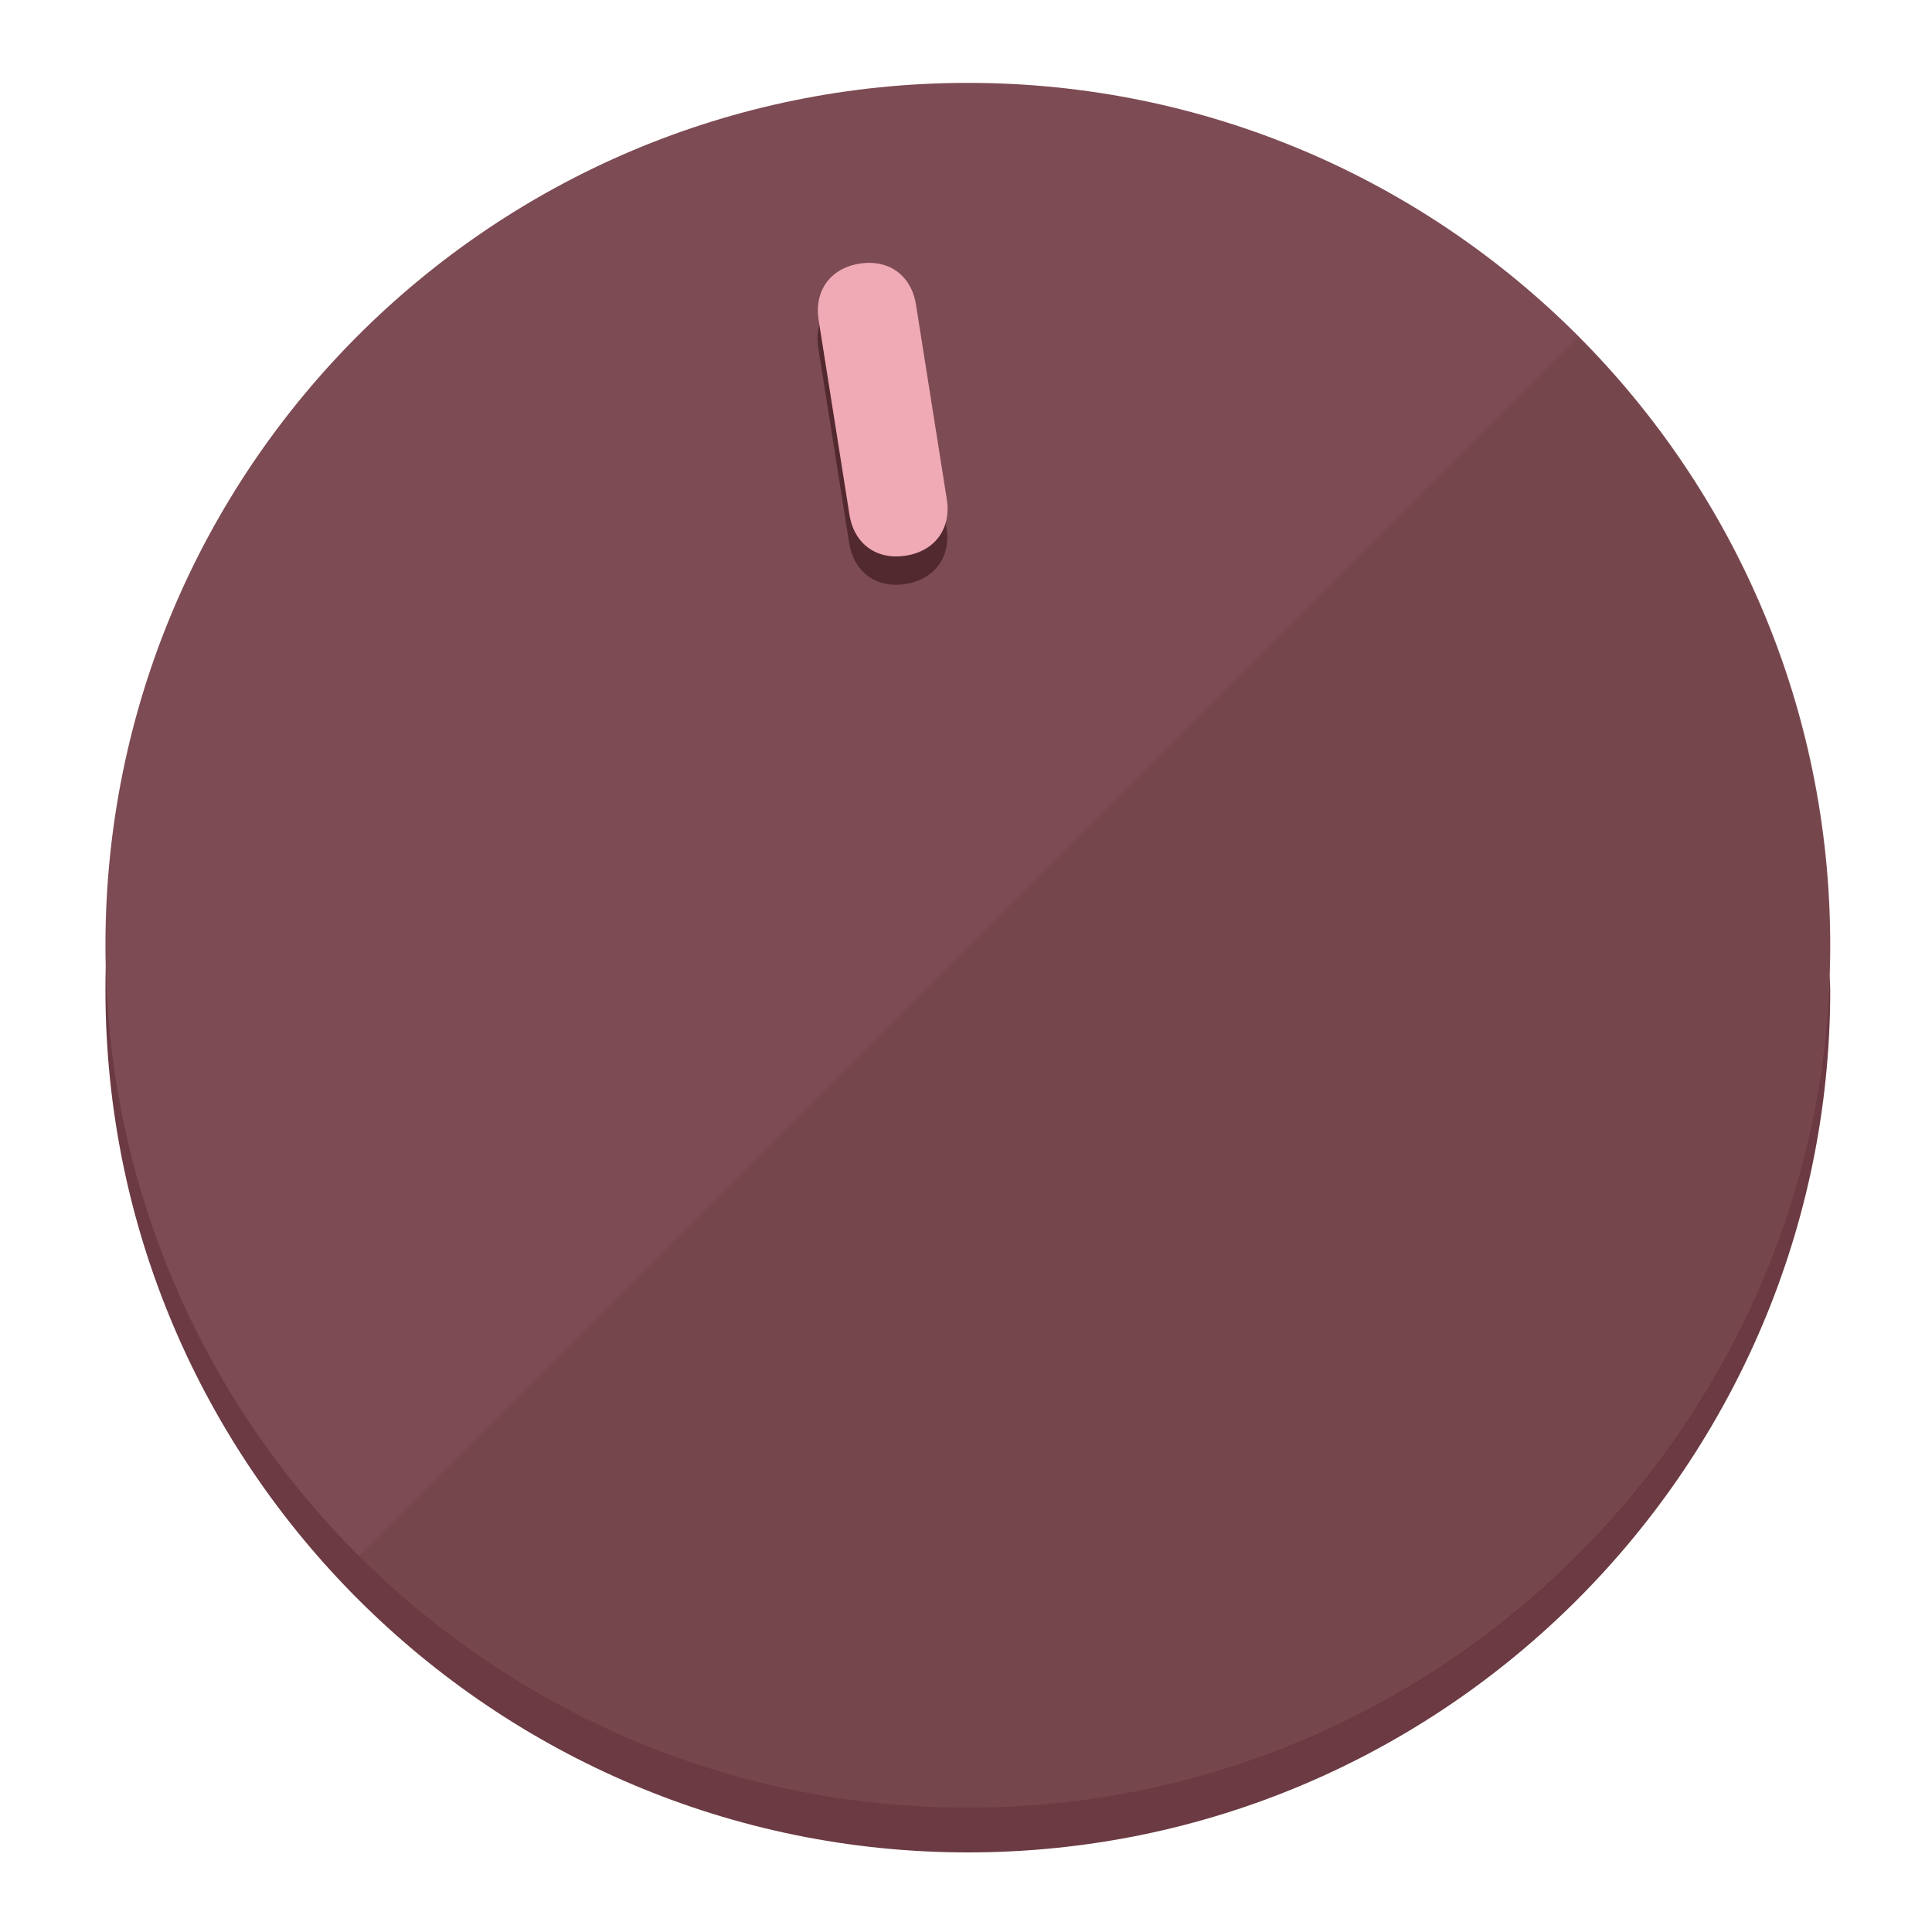
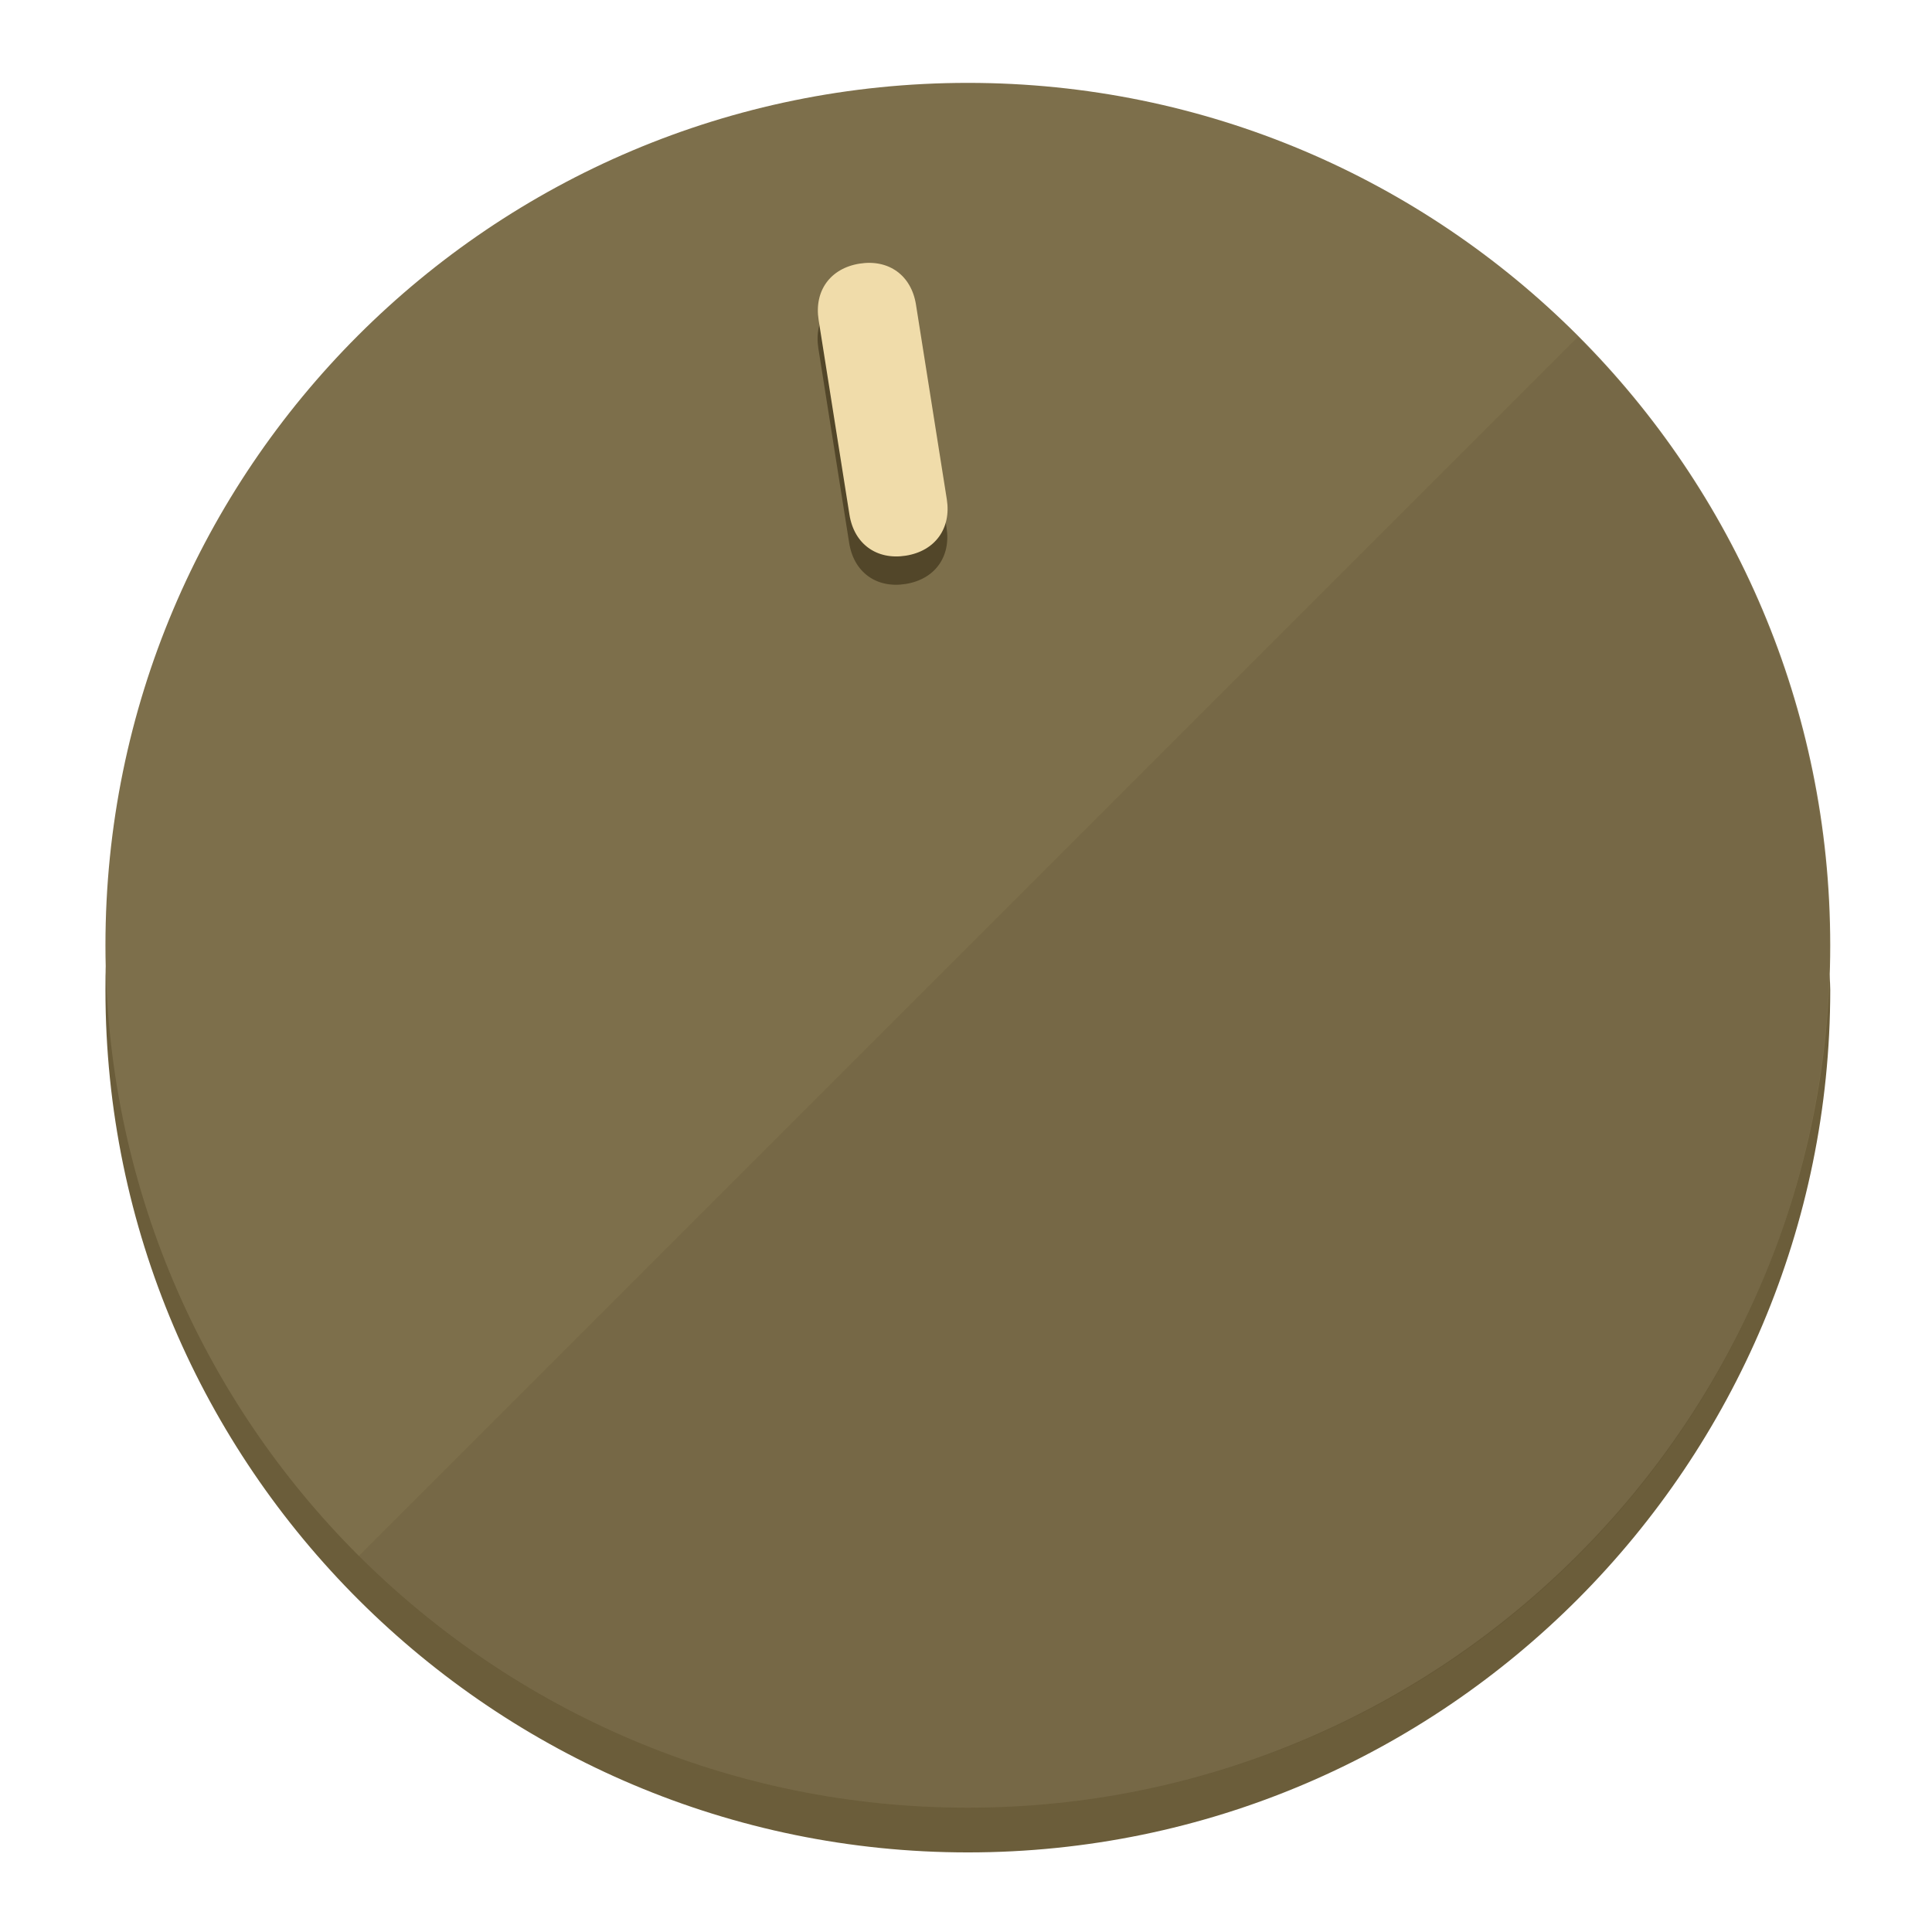
<svg xmlns="http://www.w3.org/2000/svg" height="120px" width="120px" version="1.1" id="Layer_1" viewBox="0 0 496.8 496.8" xml:space="preserve">
  <defs id="defs23" />
  <g id="g3158">
-     <path style="display:inline;fill:#6B3A42;fill-opacity:1;stroke-width:1.584" d="m 248.875,445.92 c 116.582,0 212.89,-91.238 220.493,-205.286 0,5.069 1.267,8.87 1.267,13.939 0,121.651 -98.842,221.76 -221.76,221.76 -121.651,0 -221.76,-98.842 -221.76,-221.76 0,-5.069 0,-8.87 1.267,-13.939 7.603,114.048 103.91,205.286 220.493,205.286 z" id="path8" />
-     <circle style="display:inline;fill:#7D4B53;fill-opacity:1;stroke-width:1.584" cx="248.875" cy="243.071" r="221.76" id="circle12" />
-     <path style="display:inline;fill:#52292F;fill-opacity:0.154;stroke-width:1.587" d="m 405.744,86.606 c 86.308,86.308 86.308,227.193 0,313.5 -86.308,86.308 -227.193,86.308 -313.5,0" id="path14" />
+     <path style="display:inline;fill:#6B5D3A;fill-opacity:1;stroke-width:1.584" d="m 248.875,445.92 c 116.582,0 212.89,-91.238 220.493,-205.286 0,5.069 1.267,8.87 1.267,13.939 0,121.651 -98.842,221.76 -221.76,221.76 -121.651,0 -221.76,-98.842 -221.76,-221.76 0,-5.069 0,-8.87 1.267,-13.939 7.603,114.048 103.91,205.286 220.493,205.286 z" id="path8" />
+     <circle style="display:inline;fill:#7D6F4B;fill-opacity:1;stroke-width:1.584" cx="248.875" cy="243.071" r="221.76" id="circle12" />
+     <path style="display:inline;fill:#524629;fill-opacity:0.154;stroke-width:1.587" d="m 405.744,86.606 c 86.308,86.308 86.308,227.193 0,313.5 -86.308,86.308 -227.193,86.308 -313.5,0" id="path14" />
  </g>
  <g id="g3198">
    <circle style="display:none;fill:#000000;fill-opacity:0;stroke-width:1.584" cx="207.304" cy="279.452" r="221.76" id="circle12-3" transform="rotate(-9)" />
-     <path style="display:inline;fill:#52292F;fill-opacity:1;stroke-width:1.584" d="m 243.395,135.669 c 1.189,7.51 -3.024,13.309 -10.534,14.498 v 0 c -7.51,1.189 -13.309,-3.024 -14.498,-10.534 l -7.929,-50.064 c -1.189,-7.51 3.024,-13.309 10.534,-14.498 v 0 c 7.51,-1.189 13.309,3.024 14.498,10.534 z" id="path3789" />
-     <path style="display:inline;fill:#F0AAB5;stroke-width:1.584" d="m 243.465,128.388 c 1.189,7.51 -3.024,13.309 -10.534,14.498 v 0 c -7.51,1.189 -13.309,-3.024 -14.498,-10.534 l -7.929,-50.064 c -1.189,-7.51 3.024,-13.309 10.534,-14.498 v 0 c 7.51,-1.189 13.309,3.024 14.498,10.534 z" id="path915" />
+     <path style="display:inline;fill:#524629;fill-opacity:1;stroke-width:1.584" d="m 243.395,135.669 c 1.189,7.51 -3.024,13.309 -10.534,14.498 v 0 c -7.51,1.189 -13.309,-3.024 -14.498,-10.534 l -7.929,-50.064 c -1.189,-7.51 3.024,-13.309 10.534,-14.498 v 0 c 7.51,-1.189 13.309,3.024 14.498,10.534 z" id="path3789" />
+     <path style="display:inline;fill:#F0DCAA;stroke-width:1.584" d="m 243.465,128.388 c 1.189,7.51 -3.024,13.309 -10.534,14.498 v 0 c -7.51,1.189 -13.309,-3.024 -14.498,-10.534 l -7.929,-50.064 c -1.189,-7.51 3.024,-13.309 10.534,-14.498 v 0 c 7.51,-1.189 13.309,3.024 14.498,10.534 z" id="path915" />
  </g>
</svg>
